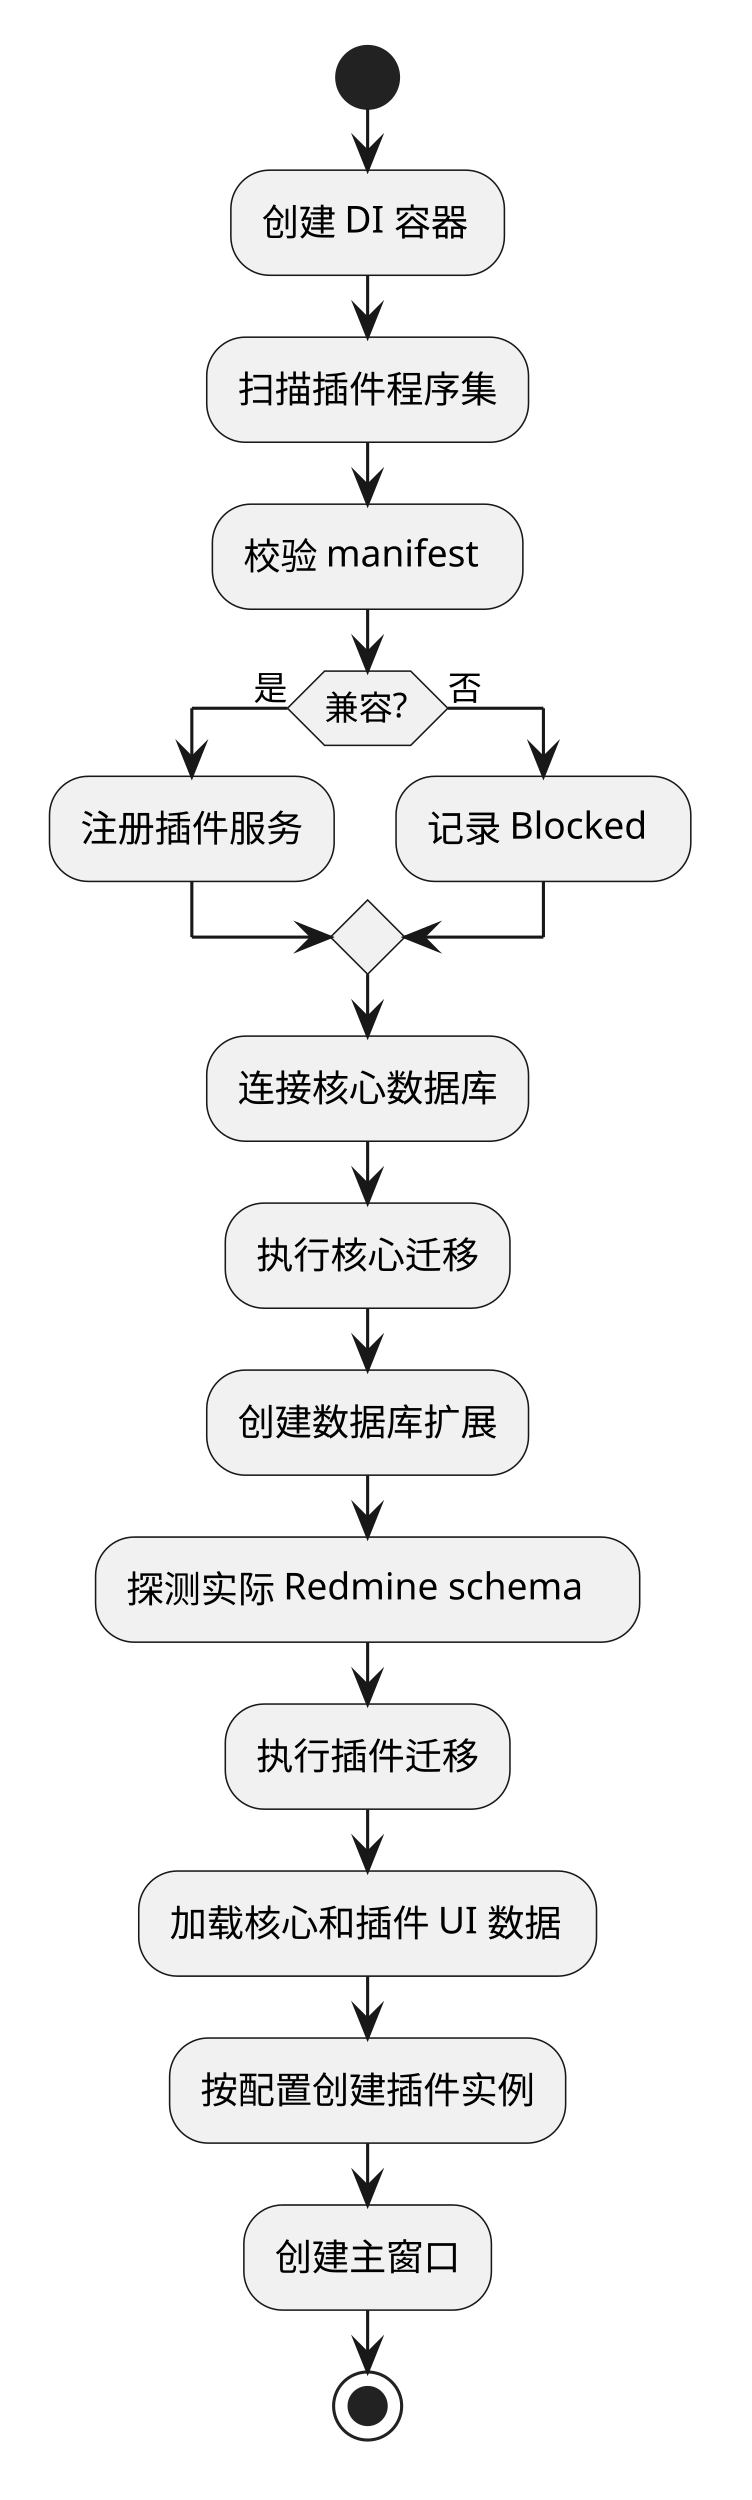
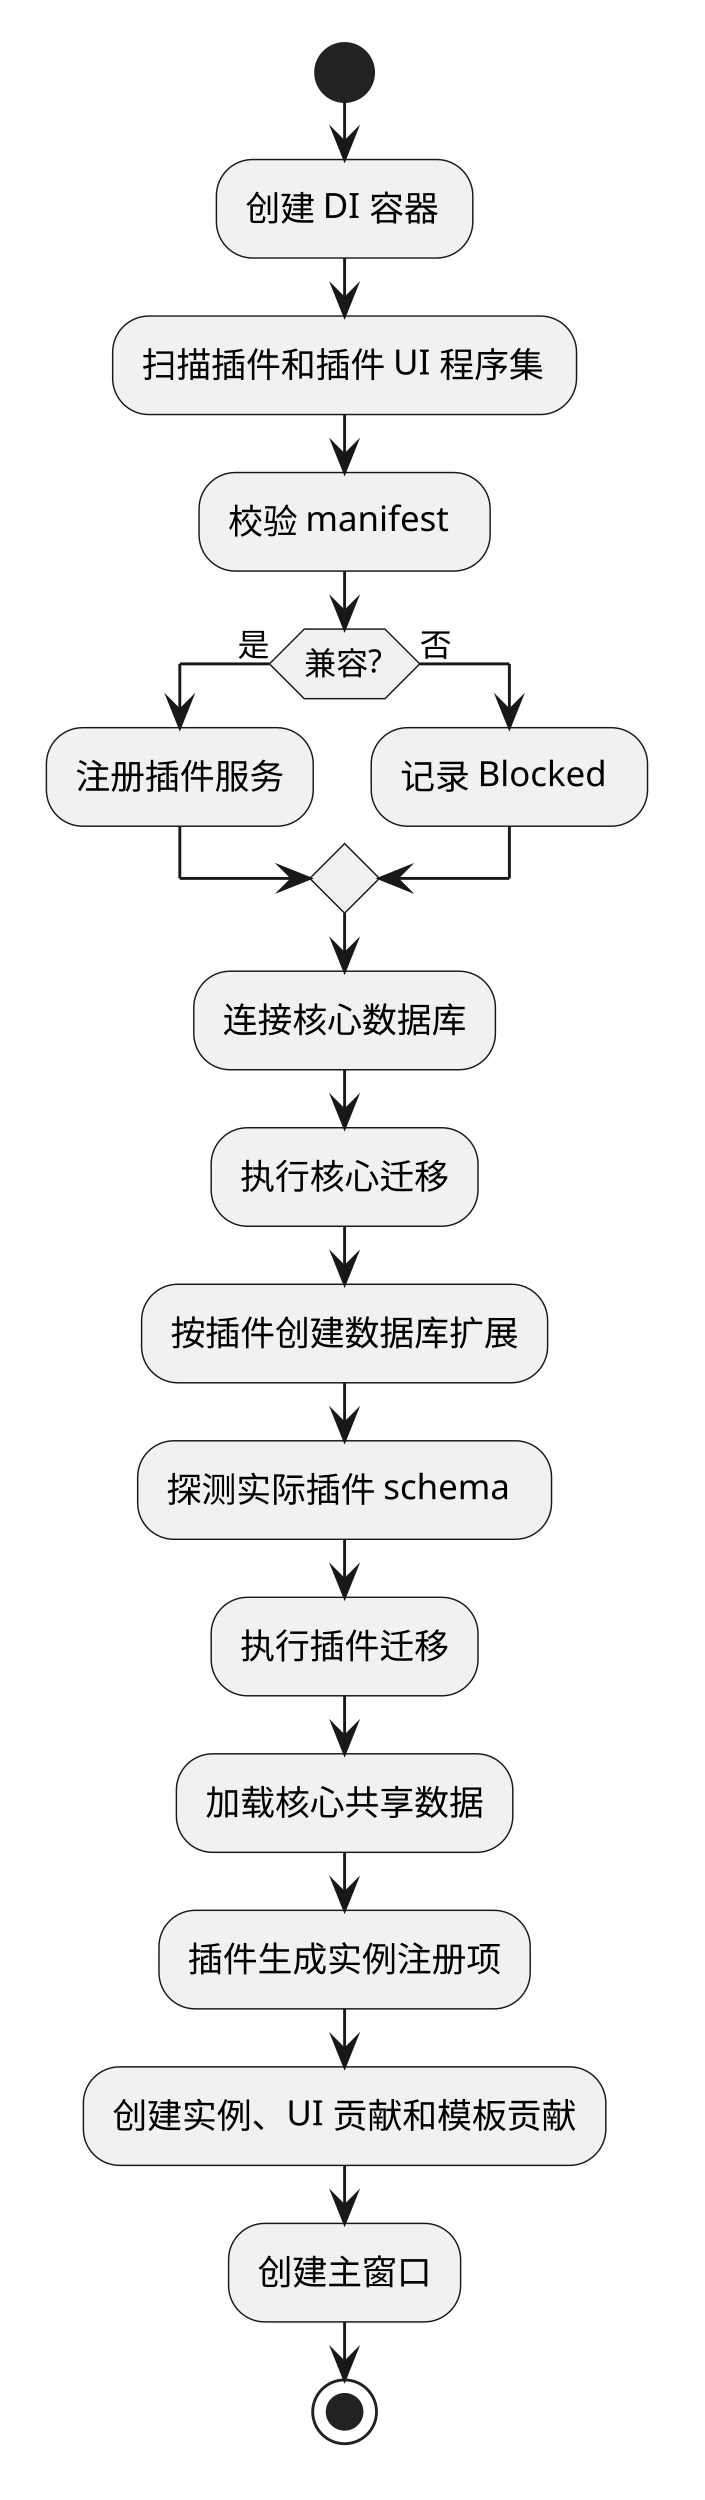
- <svg xmlns="http://www.w3.org/2000/svg" contentStyleType="text/css" data-diagram-type="ACTIVITY" height="808px" preserveAspectRatio="none" style="width:243px;height:808px;background:#FFFFFF;" version="1.1" viewBox="0 0 243 808" width="243px" zoomAndPan="magnify">
+ <svg xmlns="http://www.w3.org/2000/svg" contentStyleType="text/css" data-diagram-type="ACTIVITY" height="862px" preserveAspectRatio="none" style="width:243px;height:862px;background:#FFFFFF;" version="1.1" viewBox="0 0 243 862" width="243px" zoomAndPan="magnify">
  <defs />
  <g>
    <ellipse cx="118.818" cy="25" fill="#222222" rx="10" ry="10" style="stroke:#222222;stroke-width:1;" />
    <rect fill="#F1F1F1" height="33.969" rx="12.5" ry="12.5" style="stroke:#181818;stroke-width:0.5;" width="88.409" x="74.614" y="55" />
    <text fill="#000000" font-family="sans-serif" font-size="12" lengthAdjust="spacing" textLength="68.409" x="84.614" y="76.139">创建 DI 容器</text>
-     <rect fill="#F1F1F1" height="33.969" rx="12.5" ry="12.5" style="stroke:#181818;stroke-width:0.5;" width="104.001" x="66.817" y="108.969" />
-     <text fill="#000000" font-family="sans-serif" font-size="12" lengthAdjust="spacing" textLength="84.001" x="76.817" y="130.107">扫描插件程序集</text>
+     <rect fill="#F1F1F1" height="33.969" rx="12.5" ry="12.5" style="stroke:#181818;stroke-width:0.5;" width="159.952" x="38.842" y="108.969" />
+     <text fill="#000000" font-family="sans-serif" font-size="12" lengthAdjust="spacing" textLength="139.952" x="48.842" y="130.107">扫描插件和插件 UI 程序集</text>
    <rect fill="#F1F1F1" height="33.969" rx="12.5" ry="12.5" style="stroke:#181818;stroke-width:0.5;" width="100.362" x="68.637" y="162.938" />
    <text fill="#000000" font-family="sans-serif" font-size="12" lengthAdjust="spacing" textLength="80.362" x="78.637" y="184.076">校验 manifest</text>
    <polygon fill="#F1F1F1" points="104.899,216.906,132.737,216.906,144.737,228.906,132.737,240.906,104.899,240.906,92.899,228.906,104.899,216.906" style="stroke:#181818;stroke-width:0.5;stroke-linejoin:miter;stroke-miterlimit:10;" />
    <text fill="#000000" font-family="sans-serif" font-size="11" lengthAdjust="spacing" textLength="27.838" x="104.899" y="232.714">兼容?</text>
    <text fill="#000000" font-family="sans-serif" font-size="11" lengthAdjust="spacing" textLength="11" x="81.899" y="226.312">是</text>
    <text fill="#000000" font-family="sans-serif" font-size="11" lengthAdjust="spacing" textLength="11" x="144.737" y="226.312">否</text>
    <rect fill="#F1F1F1" height="33.969" rx="12.5" ry="12.5" style="stroke:#181818;stroke-width:0.5;" width="92.001" x="16" y="250.906" />
    <text fill="#000000" font-family="sans-serif" font-size="12" lengthAdjust="spacing" textLength="72.001" x="26" y="272.045">注册插件服务</text>
    <rect fill="#F1F1F1" height="33.969" rx="12.5" ry="12.5" style="stroke:#181818;stroke-width:0.5;" width="95.27" x="128" y="250.906" />
    <text fill="#000000" font-family="sans-serif" font-size="12" lengthAdjust="spacing" textLength="75.27" x="138" y="272.045">记录 Blocked</text>
    <polygon fill="#F1F1F1" points="118.818,290.875,130.818,302.875,118.818,314.875,106.818,302.875,118.818,290.875" style="stroke:#181818;stroke-width:0.5;stroke-linejoin:miter;stroke-miterlimit:10;" />
    <rect fill="#F1F1F1" height="33.969" rx="12.5" ry="12.5" style="stroke:#181818;stroke-width:0.5;" width="104.001" x="66.817" y="334.875" />
    <text fill="#000000" font-family="sans-serif" font-size="12" lengthAdjust="spacing" textLength="84.001" x="76.817" y="356.014">连接核心数据库</text>
    <rect fill="#F1F1F1" height="33.969" rx="12.5" ry="12.5" style="stroke:#181818;stroke-width:0.5;" width="92.001" x="72.818" y="388.844" />
    <text fill="#000000" font-family="sans-serif" font-size="12" lengthAdjust="spacing" textLength="72.001" x="82.818" y="409.982">执行核心迁移</text>
-     <rect fill="#F1F1F1" height="33.969" rx="12.5" ry="12.5" style="stroke:#181818;stroke-width:0.5;" width="104.001" x="66.817" y="442.812" />
-     <text fill="#000000" font-family="sans-serif" font-size="12" lengthAdjust="spacing" textLength="84.001" x="76.817" y="463.951">创建数据库扩展</text>
-     <rect fill="#F1F1F1" height="33.969" rx="12.5" ry="12.5" style="stroke:#181818;stroke-width:0.5;" width="175.86" x="30.888" y="496.781" />
-     <text fill="#000000" font-family="sans-serif" font-size="12" lengthAdjust="spacing" textLength="155.86" x="40.888" y="517.92">探测实际 Redmine schema</text>
+     <rect fill="#F1F1F1" height="33.969" rx="12.5" ry="12.5" style="stroke:#181818;stroke-width:0.5;" width="140.001" x="48.817" y="442.812" />
+     <text fill="#000000" font-family="sans-serif" font-size="12" lengthAdjust="spacing" textLength="120.001" x="58.817" y="463.951">按插件创建数据库扩展</text>
+     <rect fill="#F1F1F1" height="33.969" rx="12.5" ry="12.5" style="stroke:#181818;stroke-width:0.5;" width="142.696" x="47.47" y="496.781" />
+     <text fill="#000000" font-family="sans-serif" font-size="12" lengthAdjust="spacing" textLength="122.696" x="57.47" y="517.92">探测实际插件 schema</text>
    <rect fill="#F1F1F1" height="33.969" rx="12.5" ry="12.5" style="stroke:#181818;stroke-width:0.5;" width="92.001" x="72.818" y="550.75" />
    <text fill="#000000" font-family="sans-serif" font-size="12" lengthAdjust="spacing" textLength="72.001" x="82.818" y="571.889">执行插件迁移</text>
-     <rect fill="#F1F1F1" height="33.969" rx="12.5" ry="12.5" style="stroke:#181818;stroke-width:0.5;" width="147.952" x="44.842" y="604.719" />
-     <text fill="#000000" font-family="sans-serif" font-size="12" lengthAdjust="spacing" textLength="127.952" x="54.842" y="625.857">加载核心和插件 UI 数据</text>
+     <rect fill="#F1F1F1" height="33.969" rx="12.5" ry="12.5" style="stroke:#181818;stroke-width:0.5;" width="116.001" x="60.818" y="604.719" />
+     <text fill="#000000" font-family="sans-serif" font-size="12" lengthAdjust="spacing" textLength="96.001" x="70.817" y="625.857">加载核心共享数据</text>
    <rect fill="#F1F1F1" height="33.969" rx="12.5" ry="12.5" style="stroke:#181818;stroke-width:0.5;" width="128.001" x="54.817" y="658.688" />
-     <text fill="#000000" font-family="sans-serif" font-size="12" lengthAdjust="spacing" textLength="108.001" x="64.817" y="679.826">按配置创建插件实例</text>
-     <rect fill="#F1F1F1" height="33.969" rx="12.5" ry="12.5" style="stroke:#181818;stroke-width:0.5;" width="80.001" x="78.818" y="712.656" />
-     <text fill="#000000" font-family="sans-serif" font-size="12" lengthAdjust="spacing" textLength="60.001" x="88.818" y="733.795">创建主窗口</text>
-     <ellipse cx="118.818" cy="777.625" fill="none" rx="11" ry="11" style="stroke:#222222;stroke-width:1;" />
-     <ellipse cx="118.818" cy="777.625" fill="#222222" rx="6" ry="6" style="stroke:#222222;stroke-width:1;" />
+     <text fill="#000000" font-family="sans-serif" font-size="12" lengthAdjust="spacing" textLength="108.001" x="64.817" y="679.826">插件生成实例注册项</text>
+     <rect fill="#F1F1F1" height="33.969" rx="12.5" ry="12.5" style="stroke:#181818;stroke-width:0.5;" width="180.138" x="28.749" y="712.656" />
+     <text fill="#000000" font-family="sans-serif" font-size="12" lengthAdjust="spacing" textLength="160.138" x="38.749" y="733.795">创建实例、UI 贡献和模板贡献</text>
+     <rect fill="#F1F1F1" height="33.969" rx="12.5" ry="12.5" style="stroke:#181818;stroke-width:0.5;" width="80.001" x="78.818" y="766.625" />
+     <text fill="#000000" font-family="sans-serif" font-size="12" lengthAdjust="spacing" textLength="60.001" x="88.818" y="787.764">创建主窗口</text>
+     <ellipse cx="118.818" cy="831.594" fill="none" rx="11" ry="11" style="stroke:#222222;stroke-width:1;" />
+     <ellipse cx="118.818" cy="831.594" fill="#222222" rx="6" ry="6" style="stroke:#222222;stroke-width:1;" />
    <line style="stroke:#181818;stroke-width:1;" x1="118.818" x2="118.818" y1="35" y2="55" />
    <polygon fill="#181818" points="114.818,45,118.818,55,122.818,45,118.818,49" style="stroke:#181818;stroke-width:1;stroke-linejoin:miter;stroke-miterlimit:10;" />
    <line style="stroke:#181818;stroke-width:1;" x1="118.818" x2="118.818" y1="88.969" y2="108.969" />
    <polygon fill="#181818" points="114.818,98.969,118.818,108.969,122.818,98.969,118.818,102.969" style="stroke:#181818;stroke-width:1;stroke-linejoin:miter;stroke-miterlimit:10;" />
    <line style="stroke:#181818;stroke-width:1;" x1="118.818" x2="118.818" y1="142.938" y2="162.938" />
    <polygon fill="#181818" points="114.818,152.938,118.818,162.938,122.818,152.938,118.818,156.938" style="stroke:#181818;stroke-width:1;stroke-linejoin:miter;stroke-miterlimit:10;" />
    <line style="stroke:#181818;stroke-width:1;" x1="92.899" x2="62" y1="228.906" y2="228.906" />
    <line style="stroke:#181818;stroke-width:1;" x1="62" x2="62" y1="228.906" y2="250.906" />
    <polygon fill="#181818" points="58,240.906,62,250.906,66,240.906,62,244.906" style="stroke:#181818;stroke-width:1;stroke-linejoin:miter;stroke-miterlimit:10;" />
    <line style="stroke:#181818;stroke-width:1;" x1="144.737" x2="175.635" y1="228.906" y2="228.906" />
    <line style="stroke:#181818;stroke-width:1;" x1="175.635" x2="175.635" y1="228.906" y2="250.906" />
    <polygon fill="#181818" points="171.635,240.906,175.635,250.906,179.635,240.906,175.635,244.906" style="stroke:#181818;stroke-width:1;stroke-linejoin:miter;stroke-miterlimit:10;" />
    <line style="stroke:#181818;stroke-width:1;" x1="62" x2="62" y1="284.875" y2="302.875" />
    <line style="stroke:#181818;stroke-width:1;" x1="62" x2="106.818" y1="302.875" y2="302.875" />
    <polygon fill="#181818" points="96.818,298.875,106.818,302.875,96.818,306.875,100.818,302.875" style="stroke:#181818;stroke-width:1;stroke-linejoin:miter;stroke-miterlimit:10;" />
    <line style="stroke:#181818;stroke-width:1;" x1="175.635" x2="175.635" y1="284.875" y2="302.875" />
    <line style="stroke:#181818;stroke-width:1;" x1="175.635" x2="130.818" y1="302.875" y2="302.875" />
    <polygon fill="#181818" points="140.818,298.875,130.818,302.875,140.818,306.875,136.818,302.875" style="stroke:#181818;stroke-width:1;stroke-linejoin:miter;stroke-miterlimit:10;" />
    <line style="stroke:#181818;stroke-width:1;" x1="118.818" x2="118.818" y1="196.906" y2="216.906" />
    <polygon fill="#181818" points="114.818,206.906,118.818,216.906,122.818,206.906,118.818,210.906" style="stroke:#181818;stroke-width:1;stroke-linejoin:miter;stroke-miterlimit:10;" />
    <line style="stroke:#181818;stroke-width:1;" x1="118.818" x2="118.818" y1="314.875" y2="334.875" />
    <polygon fill="#181818" points="114.818,324.875,118.818,334.875,122.818,324.875,118.818,328.875" style="stroke:#181818;stroke-width:1;stroke-linejoin:miter;stroke-miterlimit:10;" />
    <line style="stroke:#181818;stroke-width:1;" x1="118.818" x2="118.818" y1="368.844" y2="388.844" />
    <polygon fill="#181818" points="114.818,378.844,118.818,388.844,122.818,378.844,118.818,382.844" style="stroke:#181818;stroke-width:1;stroke-linejoin:miter;stroke-miterlimit:10;" />
    <line style="stroke:#181818;stroke-width:1;" x1="118.818" x2="118.818" y1="422.812" y2="442.812" />
    <polygon fill="#181818" points="114.818,432.812,118.818,442.812,122.818,432.812,118.818,436.812" style="stroke:#181818;stroke-width:1;stroke-linejoin:miter;stroke-miterlimit:10;" />
    <line style="stroke:#181818;stroke-width:1;" x1="118.818" x2="118.818" y1="476.781" y2="496.781" />
    <polygon fill="#181818" points="114.818,486.781,118.818,496.781,122.818,486.781,118.818,490.781" style="stroke:#181818;stroke-width:1;stroke-linejoin:miter;stroke-miterlimit:10;" />
    <line style="stroke:#181818;stroke-width:1;" x1="118.818" x2="118.818" y1="530.75" y2="550.75" />
    <polygon fill="#181818" points="114.818,540.75,118.818,550.75,122.818,540.75,118.818,544.75" style="stroke:#181818;stroke-width:1;stroke-linejoin:miter;stroke-miterlimit:10;" />
    <line style="stroke:#181818;stroke-width:1;" x1="118.818" x2="118.818" y1="584.719" y2="604.719" />
    <polygon fill="#181818" points="114.818,594.719,118.818,604.719,122.818,594.719,118.818,598.719" style="stroke:#181818;stroke-width:1;stroke-linejoin:miter;stroke-miterlimit:10;" />
    <line style="stroke:#181818;stroke-width:1;" x1="118.818" x2="118.818" y1="638.688" y2="658.688" />
    <polygon fill="#181818" points="114.818,648.688,118.818,658.688,122.818,648.688,118.818,652.688" style="stroke:#181818;stroke-width:1;stroke-linejoin:miter;stroke-miterlimit:10;" />
    <line style="stroke:#181818;stroke-width:1;" x1="118.818" x2="118.818" y1="692.656" y2="712.656" />
    <polygon fill="#181818" points="114.818,702.656,118.818,712.656,122.818,702.656,118.818,706.656" style="stroke:#181818;stroke-width:1;stroke-linejoin:miter;stroke-miterlimit:10;" />
    <line style="stroke:#181818;stroke-width:1;" x1="118.818" x2="118.818" y1="746.625" y2="766.625" />
    <polygon fill="#181818" points="114.818,756.625,118.818,766.625,122.818,756.625,118.818,760.625" style="stroke:#181818;stroke-width:1;stroke-linejoin:miter;stroke-miterlimit:10;" />
+     <line style="stroke:#181818;stroke-width:1;" x1="118.818" x2="118.818" y1="800.594" y2="820.594" />
+     <polygon fill="#181818" points="114.818,810.594,118.818,820.594,122.818,810.594,118.818,814.594" style="stroke:#181818;stroke-width:1;stroke-linejoin:miter;stroke-miterlimit:10;" />
  </g>
</svg>
